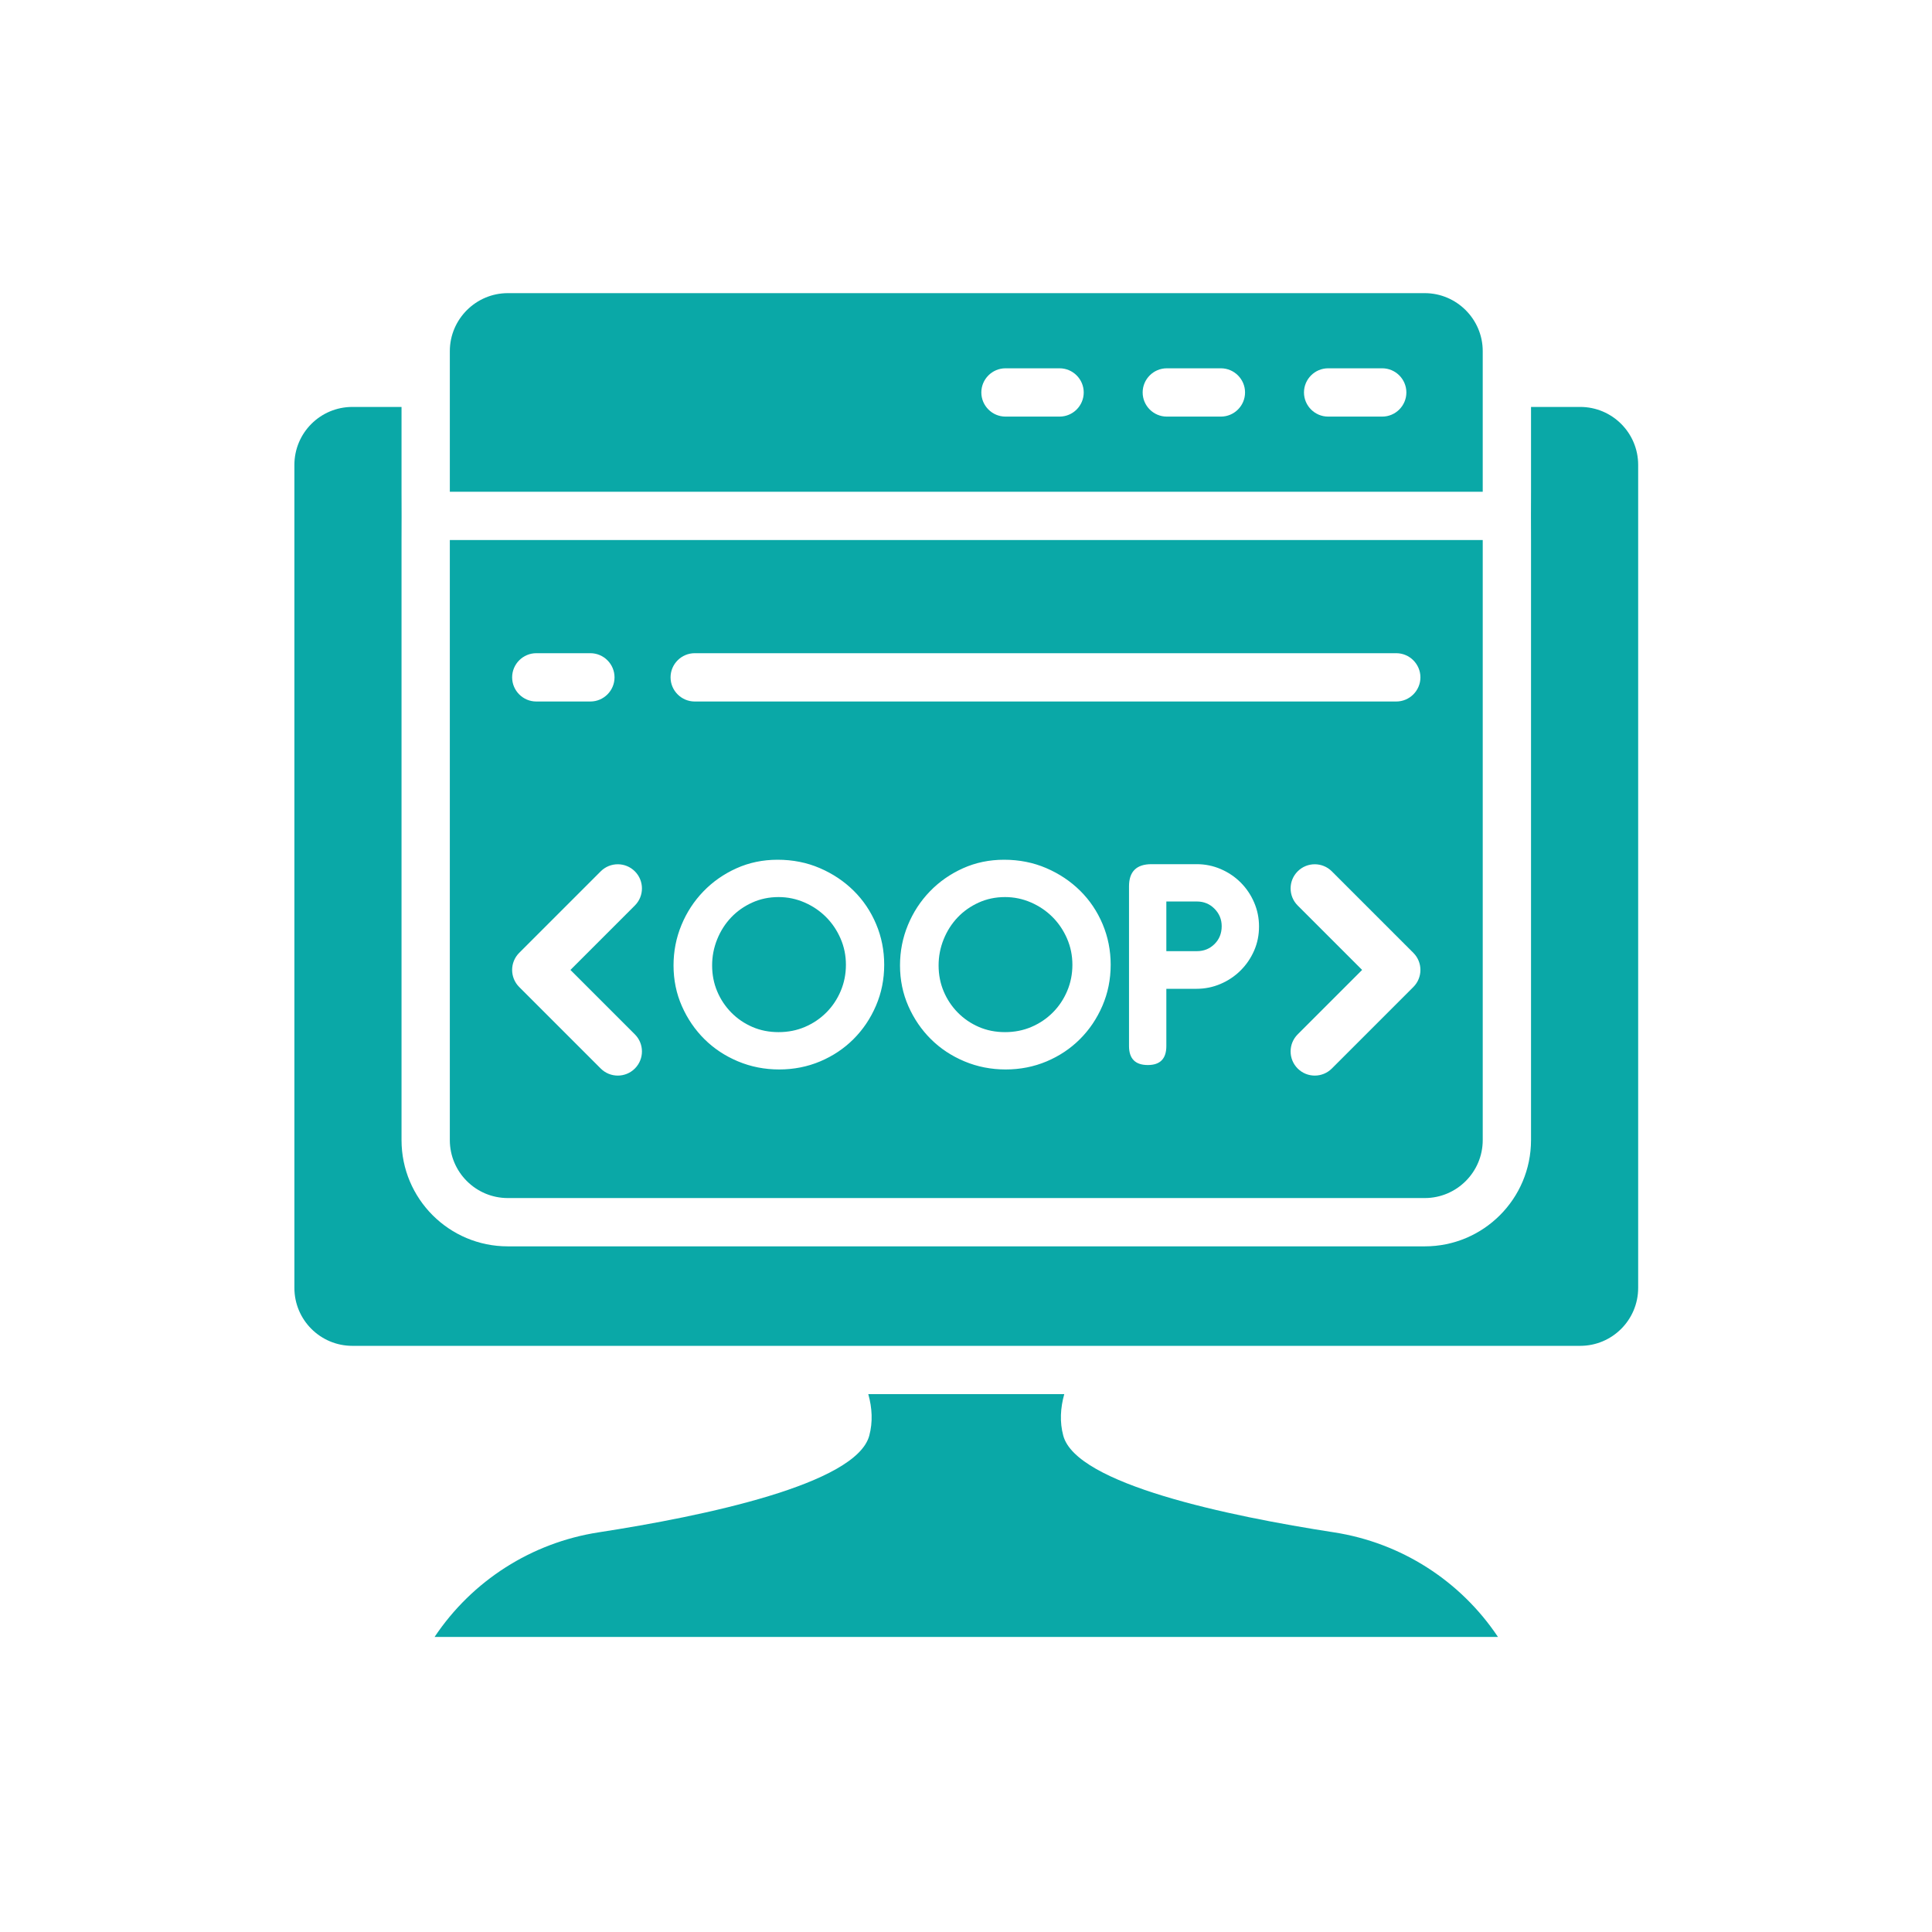
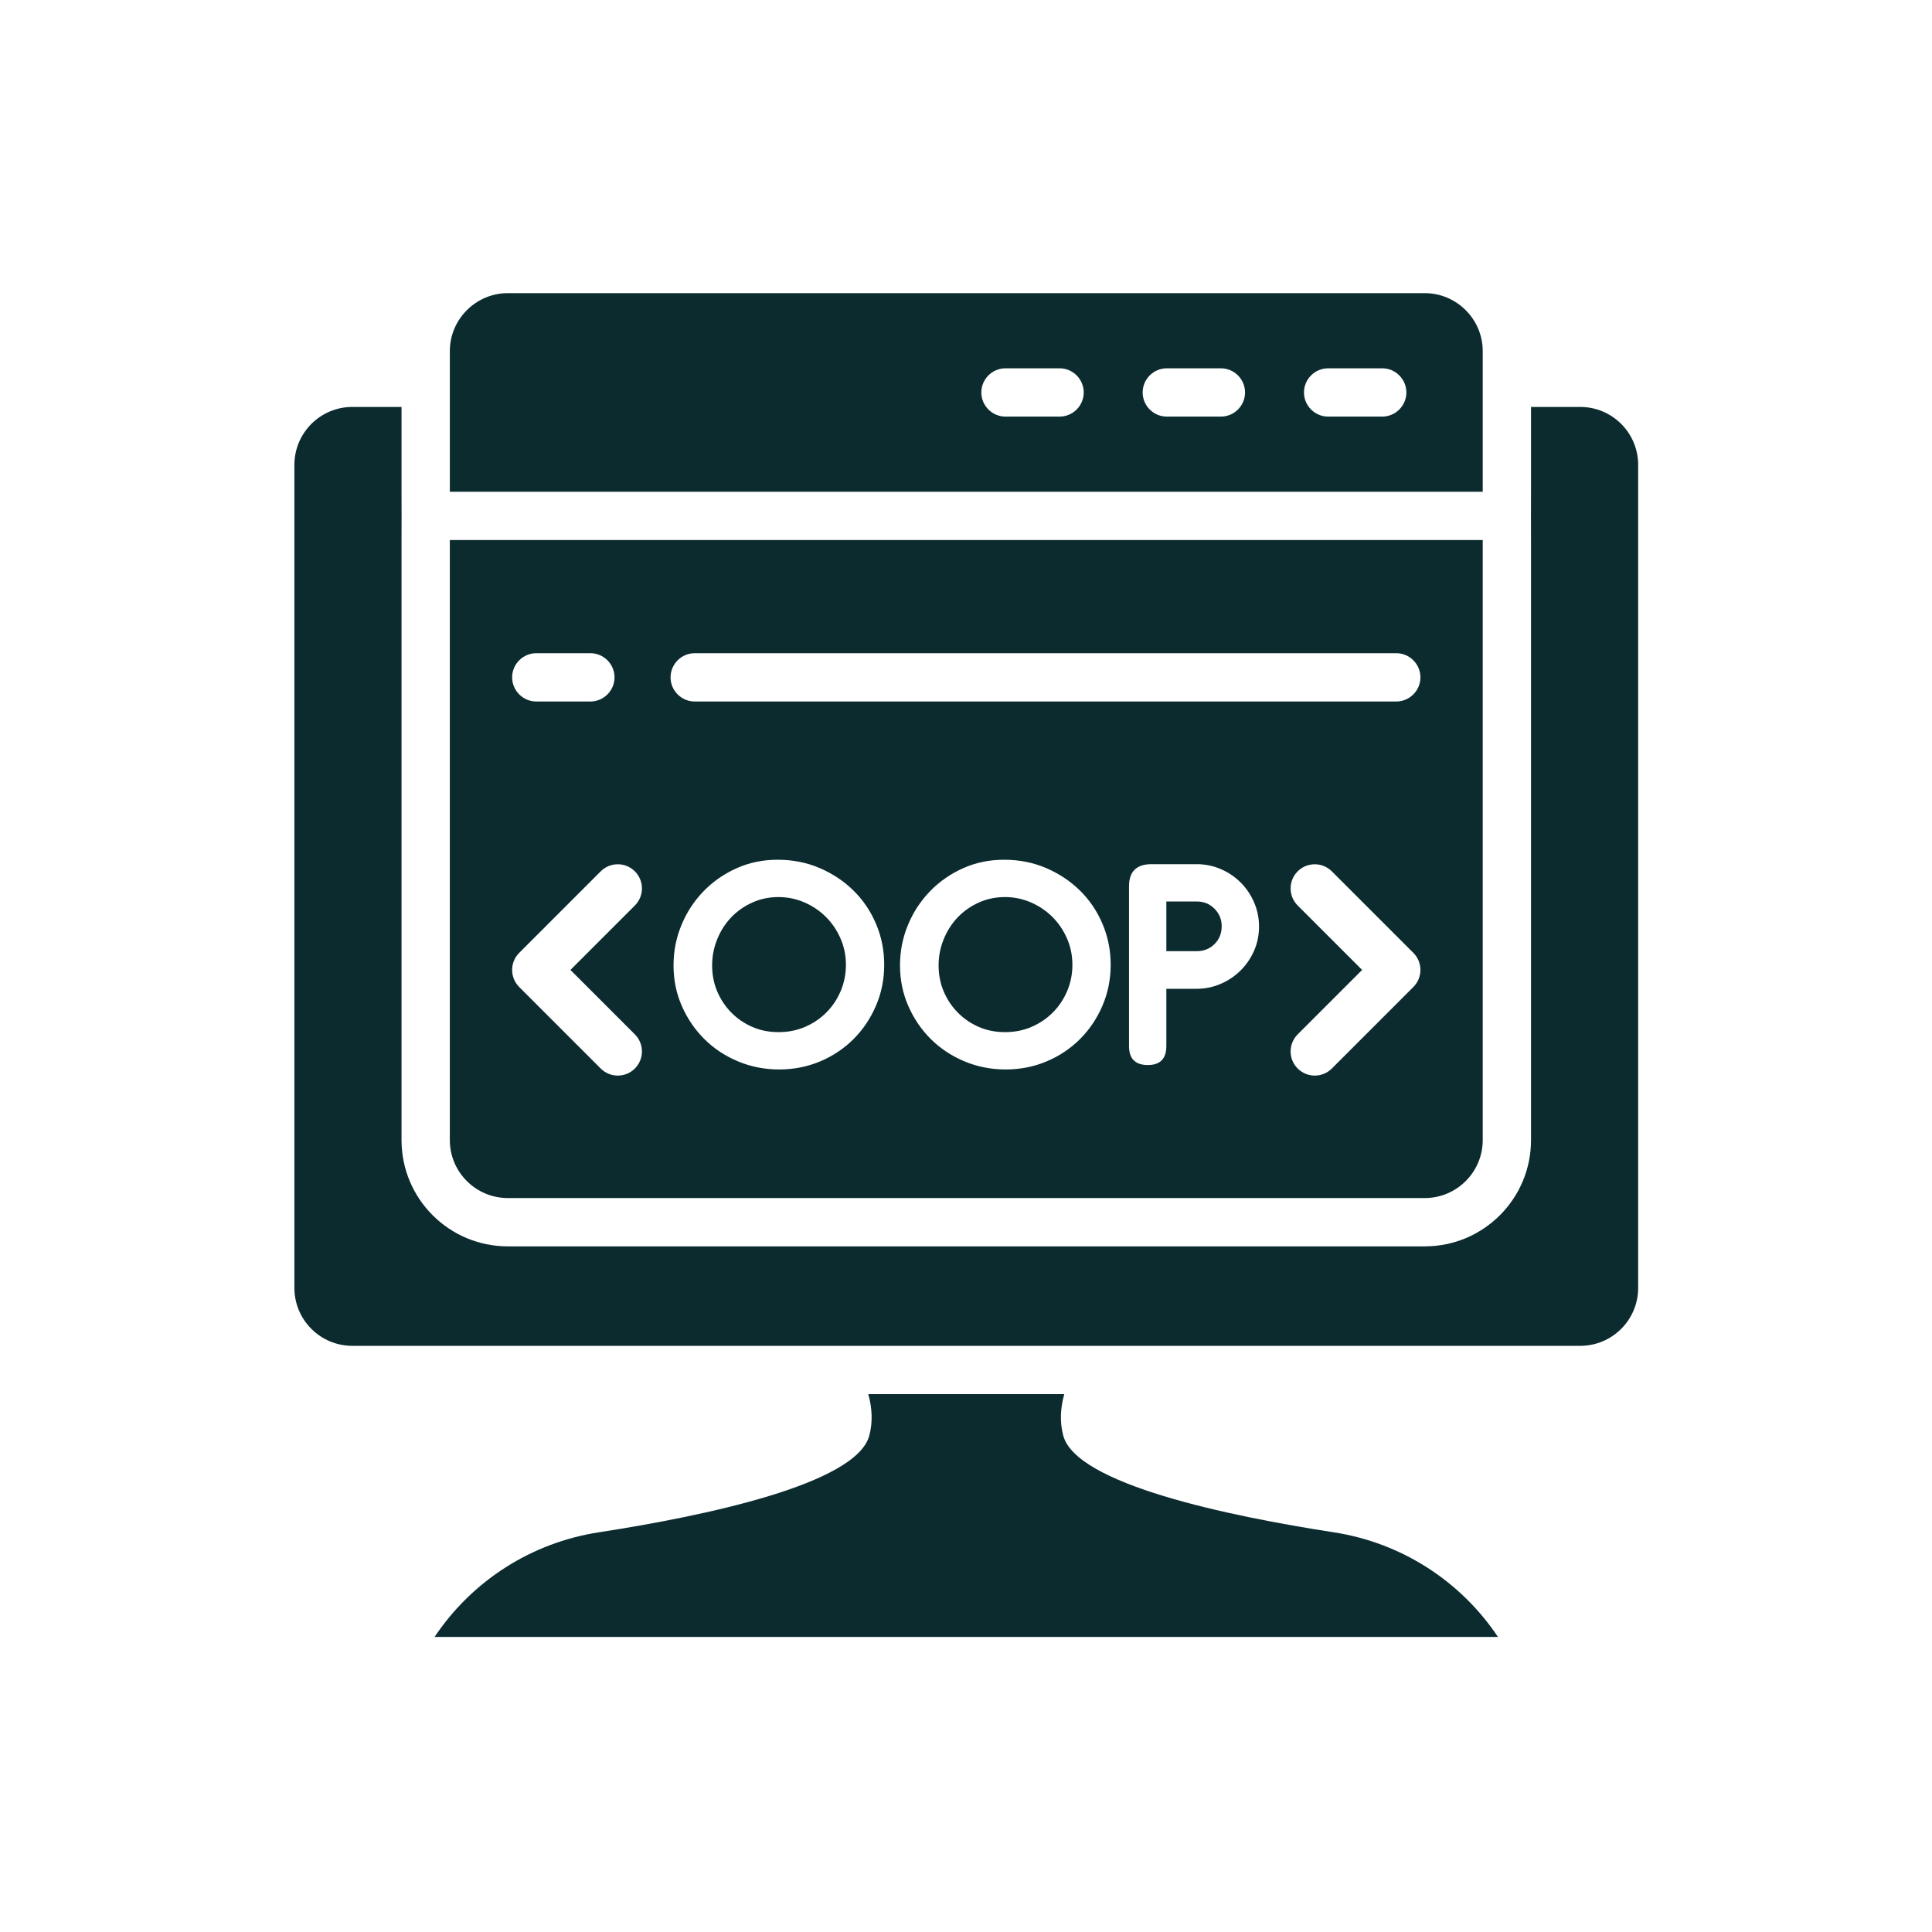
<svg xmlns="http://www.w3.org/2000/svg" id="Layer_2" style="enable-background:new 0 0 1000 1000;" version="1.1" viewBox="0 0 1000 1000" xml:space="preserve">
-   <path d="M775.34,847.27h-550.4c19.45-29.13,50.22-48.76,84.83-54.12c54.9-8.48,133.39-24.9,140.16-50.05  c1.91-7.11,1.49-14.37-0.5-21.49h101.43c-1.99,7.12-2.43,14.38-0.51,21.49c6.77,25.15,85.26,41.57,140.17,50.05  C725.13,798.51,755.89,818.14,775.34,847.27z" fill="#0aa8a7" />
-   <path d="M232.832,181.732v72.8h534.624v-72.8c0-16.5-13.5-30-30-30H262.832  C246.332,151.732,232.832,165.232,232.832,181.732z M674.936,203.132c0-6.875,5.625-12.5,12.5-12.5h28c6.875,0,12.5,5.625,12.5,12.5  s-5.625,12.5-12.5,12.5h-28C680.561,215.632,674.936,210.007,674.936,203.132z M591.436,203.132c0-6.875,5.625-12.5,12.5-12.5h28  c6.875,0,12.5,5.625,12.5,12.5s-5.625,12.5-12.5,12.5h-28C597.061,215.632,591.436,210.007,591.436,203.132z M507.936,203.132  c0-6.875,5.625-12.5,12.5-12.5h28c6.875,0,12.5,5.625,12.5,12.5s-5.625,12.5-12.5,12.5h-28  C513.561,215.632,507.936,210.007,507.936,203.132z" fill="#0aa8a7" />
-   <path d="M817.912,210.63h-25.457v43.901c0,0.046,0,0.091,0,0.137c-0.044,8.244-0.044,16.483,0,24.727  c0,0.046,0,0.091,0,0.137v310.58c0,30.376-24.624,55-55,55H262.832c-30.376,0-55-24.624-55-55v-310.58c0-0.046,0-0.092,0-0.137  c0.045-8.244,0.045-16.482,0-24.725c0-0.046,0-0.092,0-0.137V210.63h-25.456c-16.568,0-30,13.431-30,30v425.976  c0,16.568,13.432,30,30,30h635.537c16.568,0,30-13.432,30-30V240.63C847.912,224.062,834.48,210.63,817.912,210.63z" fill="#0aa8a7" />
+   <path d="M775.34,847.27h-550.4c19.45-29.13,50.22-48.76,84.83-54.12c54.9-8.48,133.39-24.9,140.16-50.05  c1.91-7.11,1.49-14.37-0.5-21.49h101.43c-1.99,7.12-2.43,14.38-0.51,21.49c6.77,25.15,85.26,41.57,140.17,50.05  C725.13,798.51,755.89,818.14,775.34,847.27z" fill="#0c2b2f" />
+   <path d="M232.832,181.732v72.8h534.624v-72.8c0-16.5-13.5-30-30-30H262.832  C246.332,151.732,232.832,165.232,232.832,181.732z M674.936,203.132c0-6.875,5.625-12.5,12.5-12.5h28c6.875,0,12.5,5.625,12.5,12.5  s-5.625,12.5-12.5,12.5h-28C680.561,215.632,674.936,210.007,674.936,203.132z M591.436,203.132c0-6.875,5.625-12.5,12.5-12.5h28  c6.875,0,12.5,5.625,12.5,12.5s-5.625,12.5-12.5,12.5h-28C597.061,215.632,591.436,210.007,591.436,203.132z M507.936,203.132  c0-6.875,5.625-12.5,12.5-12.5h28c6.875,0,12.5,5.625,12.5,12.5s-5.625,12.5-12.5,12.5h-28  C513.561,215.632,507.936,210.007,507.936,203.132z" fill="#0c2b2f" />
+   <path d="M817.912,210.63h-25.457v43.901c0,0.046,0,0.091,0,0.137c-0.044,8.244-0.044,16.483,0,24.727  c0,0.046,0,0.091,0,0.137v310.58c0,30.376-24.624,55-55,55H262.832c-30.376,0-55-24.624-55-55v-310.58c0-0.046,0-0.092,0-0.137  c0.045-8.244,0.045-16.482,0-24.725c0-0.046,0-0.092,0-0.137V210.63h-25.456c-16.568,0-30,13.431-30,30v425.976  c0,16.568,13.432,30,30,30h635.537c16.568,0,30-13.432,30-30V240.63C847.912,224.062,834.48,210.63,817.912,210.63z" fill="#0c2b2f" />
  <g>
-     <path d="M619.503,466.613h-15.807v25.705h15.807c3.623,0,6.666-1.228,9.138-3.684   c2.471-2.456,3.706-5.538,3.706-9.25c0-3.492-1.235-6.493-3.706-9.005C626.169,467.87,623.125,466.613,619.503,466.613z" fill="#0aa8a7" />
-     <path d="M232.83,279.53v310.58c0,16.54,13.46,30,30,30h474.63c16.54,0,30-13.46,30-30c0,0,0-310.57,0-310.58   H232.83z M277.579,338.096h28c6.875,0,12.5,5.625,12.5,12.5s-5.625,12.5-12.5,12.5h-28c-6.875,0-12.5-5.625-12.5-12.5   S270.704,338.096,277.579,338.096z M328.608,535.387c4.881,4.881,4.881,12.796,0,17.678c-4.882,4.881-12.796,4.881-17.678,0   l-42.191-42.191c-4.881-4.881-4.881-12.796,0-17.678l42.191-42.19c4.881-4.882,12.796-4.882,17.678,0   c4.881,4.881,4.881,12.796,0,17.678l-33.352,33.352L328.608,535.387z M453.403,520.56c-2.84,6.605-6.713,12.361-11.624,17.272   c-4.912,4.912-10.67,8.76-17.273,11.543c-6.605,2.783-13.671,4.175-21.202,4.175c-7.531,0-14.628-1.392-21.284-4.175   c-6.659-2.783-12.443-6.603-17.354-11.461c-4.912-4.855-8.815-10.56-11.707-17.109c-2.893-6.549-4.338-13.589-4.338-21.12   c0-7.311,1.364-14.27,4.093-20.874c2.727-6.603,6.521-12.414,11.379-17.436c4.856-5.02,10.56-9.005,17.109-11.952   c6.549-2.947,13.643-4.421,21.284-4.421c7.859,0,15.145,1.448,21.857,4.339c6.713,2.893,12.551,6.795,17.518,11.706   c4.966,4.912,8.841,10.67,11.624,17.273c2.783,6.605,4.175,13.617,4.175,21.039C457.659,506.89,456.24,513.958,453.403,520.56z    M570.626,520.56c-2.84,6.605-6.713,12.361-11.624,17.272c-4.912,4.912-10.67,8.76-17.273,11.543   c-6.605,2.783-13.67,4.175-21.202,4.175c-7.531,0-14.628-1.392-21.284-4.175c-6.659-2.783-12.443-6.603-17.355-11.461   c-4.912-4.855-8.815-10.56-11.707-17.109c-2.893-6.549-4.338-13.589-4.338-21.12c0-7.311,1.364-14.27,4.093-20.874   c2.727-6.603,6.521-12.414,11.379-17.436c4.856-5.02,10.56-9.005,17.109-11.952c6.549-2.947,13.643-4.421,21.284-4.421   c7.859,0,15.145,1.448,21.857,4.339c6.713,2.893,12.551,6.795,17.518,11.706c4.966,4.912,8.841,10.67,11.625,17.273   c2.783,6.605,4.175,13.617,4.175,21.039C574.883,506.89,573.463,513.958,570.626,520.56z M649.119,492.072   c-1.698,3.876-4.024,7.286-6.981,10.233c-2.957,2.947-6.408,5.268-10.35,6.958c-3.943,1.694-8.104,2.538-12.484,2.538h-15.607   v29.634c0,6.549-3.193,9.824-9.578,9.824c-6.495,0-9.742-3.274-9.742-9.824v-82.68c0-7.639,3.873-11.461,11.624-11.461h23.413   c4.364,0,8.513,0.847,12.443,2.538c3.93,1.693,7.368,4.011,10.315,6.958c2.947,2.947,5.265,6.385,6.958,10.314   c1.691,3.93,2.537,8.079,2.537,12.443C651.667,484.024,650.818,488.199,649.119,492.072z M731.547,510.874l-42.191,42.191   c-4.881,4.881-12.796,4.881-17.677,0c-4.882-4.882-4.882-12.796,0-17.678l33.352-33.352l-33.352-33.352   c-4.882-4.882-4.882-12.796,0-17.678c4.881-4.882,12.796-4.882,17.677,0l42.191,42.19   C736.428,498.078,736.428,505.992,731.547,510.874z M722.708,363.096H359.579c-6.875,0-12.5-5.625-12.5-12.5s5.625-12.5,12.5-12.5   h363.129c6.875,0,12.5,5.625,12.5,12.5S729.583,363.096,722.708,363.096z" fill="#0aa8a7" />
-     <path d="M544.758,474.636c-3.167-3.165-6.876-5.674-11.133-7.531c-4.257-1.854-8.734-2.783-13.425-2.783   c-4.912,0-9.47,0.957-13.671,2.865c-4.203,1.911-7.833,4.477-10.888,7.695c-3.057,3.221-5.459,6.986-7.204,11.297   c-1.747,4.313-2.62,8.816-2.62,13.507c0,4.804,0.872,9.278,2.62,13.425c1.745,4.15,4.175,7.805,7.286,10.969   c3.11,3.168,6.738,5.648,10.887,7.45c4.147,1.801,8.677,2.701,13.589,2.701c4.912,0,9.468-0.9,13.671-2.701   c4.201-1.801,7.884-4.282,11.051-7.45c3.165-3.165,5.648-6.876,7.449-11.133c1.801-4.257,2.701-8.785,2.701-13.589   c0-4.802-0.929-9.332-2.783-13.589C550.432,481.512,547.923,477.803,544.758,474.636z" fill="#0aa8a7" />
-     <path d="M427.534,474.636c-3.167-3.165-6.876-5.674-11.133-7.531c-4.257-1.854-8.734-2.783-13.425-2.783   c-4.912,0-9.47,0.957-13.671,2.865c-4.203,1.911-7.833,4.477-10.888,7.695c-3.057,3.221-5.459,6.986-7.204,11.297   c-1.747,4.313-2.62,8.816-2.62,13.507c0,4.804,0.872,9.278,2.62,13.425c1.745,4.15,4.175,7.805,7.286,10.969   c3.111,3.168,6.738,5.648,10.887,7.45c4.147,1.801,8.678,2.701,13.589,2.701c4.912,0,9.468-0.9,13.671-2.701   c4.2-1.801,7.884-4.282,11.051-7.45c3.165-3.165,5.648-6.876,7.449-11.133c1.801-4.257,2.701-8.785,2.701-13.589   c0-4.802-0.929-9.332-2.784-13.589C433.208,481.512,430.699,477.803,427.534,474.636z" fill="#0aa8a7" />
+     <path d="M619.503,466.613h-15.807v25.705h15.807c3.623,0,6.666-1.228,9.138-3.684   c2.471-2.456,3.706-5.538,3.706-9.25c0-3.492-1.235-6.493-3.706-9.005C626.169,467.87,623.125,466.613,619.503,466.613z" fill="#0c2b2f" />
+     <path d="M232.83,279.53v310.58c0,16.54,13.46,30,30,30h474.63c16.54,0,30-13.46,30-30c0,0,0-310.57,0-310.58   H232.83z M277.579,338.096h28c6.875,0,12.5,5.625,12.5,12.5s-5.625,12.5-12.5,12.5h-28c-6.875,0-12.5-5.625-12.5-12.5   S270.704,338.096,277.579,338.096z M328.608,535.387c4.881,4.881,4.881,12.796,0,17.678c-4.882,4.881-12.796,4.881-17.678,0   l-42.191-42.191c-4.881-4.881-4.881-12.796,0-17.678l42.191-42.19c4.881-4.882,12.796-4.882,17.678,0   c4.881,4.881,4.881,12.796,0,17.678l-33.352,33.352L328.608,535.387z M453.403,520.56c-2.84,6.605-6.713,12.361-11.624,17.272   c-4.912,4.912-10.67,8.76-17.273,11.543c-6.605,2.783-13.671,4.175-21.202,4.175c-7.531,0-14.628-1.392-21.284-4.175   c-6.659-2.783-12.443-6.603-17.354-11.461c-4.912-4.855-8.815-10.56-11.707-17.109c-2.893-6.549-4.338-13.589-4.338-21.12   c0-7.311,1.364-14.27,4.093-20.874c2.727-6.603,6.521-12.414,11.379-17.436c4.856-5.02,10.56-9.005,17.109-11.952   c6.549-2.947,13.643-4.421,21.284-4.421c7.859,0,15.145,1.448,21.857,4.339c6.713,2.893,12.551,6.795,17.518,11.706   c4.966,4.912,8.841,10.67,11.624,17.273c2.783,6.605,4.175,13.617,4.175,21.039C457.659,506.89,456.24,513.958,453.403,520.56z    M570.626,520.56c-2.84,6.605-6.713,12.361-11.624,17.272c-4.912,4.912-10.67,8.76-17.273,11.543   c-6.605,2.783-13.67,4.175-21.202,4.175c-7.531,0-14.628-1.392-21.284-4.175c-6.659-2.783-12.443-6.603-17.355-11.461   c-4.912-4.855-8.815-10.56-11.707-17.109c-2.893-6.549-4.338-13.589-4.338-21.12c0-7.311,1.364-14.27,4.093-20.874   c2.727-6.603,6.521-12.414,11.379-17.436c4.856-5.02,10.56-9.005,17.109-11.952c6.549-2.947,13.643-4.421,21.284-4.421   c7.859,0,15.145,1.448,21.857,4.339c6.713,2.893,12.551,6.795,17.518,11.706c4.966,4.912,8.841,10.67,11.625,17.273   c2.783,6.605,4.175,13.617,4.175,21.039C574.883,506.89,573.463,513.958,570.626,520.56z M649.119,492.072   c-1.698,3.876-4.024,7.286-6.981,10.233c-2.957,2.947-6.408,5.268-10.35,6.958c-3.943,1.694-8.104,2.538-12.484,2.538h-15.607   v29.634c0,6.549-3.193,9.824-9.578,9.824c-6.495,0-9.742-3.274-9.742-9.824v-82.68c0-7.639,3.873-11.461,11.624-11.461h23.413   c4.364,0,8.513,0.847,12.443,2.538c3.93,1.693,7.368,4.011,10.315,6.958c2.947,2.947,5.265,6.385,6.958,10.314   c1.691,3.93,2.537,8.079,2.537,12.443C651.667,484.024,650.818,488.199,649.119,492.072z M731.547,510.874l-42.191,42.191   c-4.881,4.881-12.796,4.881-17.677,0c-4.882-4.882-4.882-12.796,0-17.678l33.352-33.352l-33.352-33.352   c-4.882-4.882-4.882-12.796,0-17.678c4.881-4.882,12.796-4.882,17.677,0l42.191,42.19   C736.428,498.078,736.428,505.992,731.547,510.874z M722.708,363.096H359.579c-6.875,0-12.5-5.625-12.5-12.5s5.625-12.5,12.5-12.5   h363.129c6.875,0,12.5,5.625,12.5,12.5S729.583,363.096,722.708,363.096z" fill="#0c2b2f" />
+     <path d="M544.758,474.636c-3.167-3.165-6.876-5.674-11.133-7.531c-4.257-1.854-8.734-2.783-13.425-2.783   c-4.912,0-9.47,0.957-13.671,2.865c-4.203,1.911-7.833,4.477-10.888,7.695c-3.057,3.221-5.459,6.986-7.204,11.297   c-1.747,4.313-2.62,8.816-2.62,13.507c0,4.804,0.872,9.278,2.62,13.425c1.745,4.15,4.175,7.805,7.286,10.969   c3.11,3.168,6.738,5.648,10.887,7.45c4.147,1.801,8.677,2.701,13.589,2.701c4.912,0,9.468-0.9,13.671-2.701   c4.201-1.801,7.884-4.282,11.051-7.45c3.165-3.165,5.648-6.876,7.449-11.133c1.801-4.257,2.701-8.785,2.701-13.589   c0-4.802-0.929-9.332-2.783-13.589C550.432,481.512,547.923,477.803,544.758,474.636z" fill="#0c2b2f" />
+     <path d="M427.534,474.636c-3.167-3.165-6.876-5.674-11.133-7.531c-4.257-1.854-8.734-2.783-13.425-2.783   c-4.912,0-9.47,0.957-13.671,2.865c-4.203,1.911-7.833,4.477-10.888,7.695c-3.057,3.221-5.459,6.986-7.204,11.297   c-1.747,4.313-2.62,8.816-2.62,13.507c0,4.804,0.872,9.278,2.62,13.425c1.745,4.15,4.175,7.805,7.286,10.969   c3.111,3.168,6.738,5.648,10.887,7.45c4.147,1.801,8.678,2.701,13.589,2.701c4.912,0,9.468-0.9,13.671-2.701   c4.2-1.801,7.884-4.282,11.051-7.45c3.165-3.165,5.648-6.876,7.449-11.133c1.801-4.257,2.701-8.785,2.701-13.589   c0-4.802-0.929-9.332-2.784-13.589C433.208,481.512,430.699,477.803,427.534,474.636z" fill="#0c2b2f" />
  </g>
</svg>
